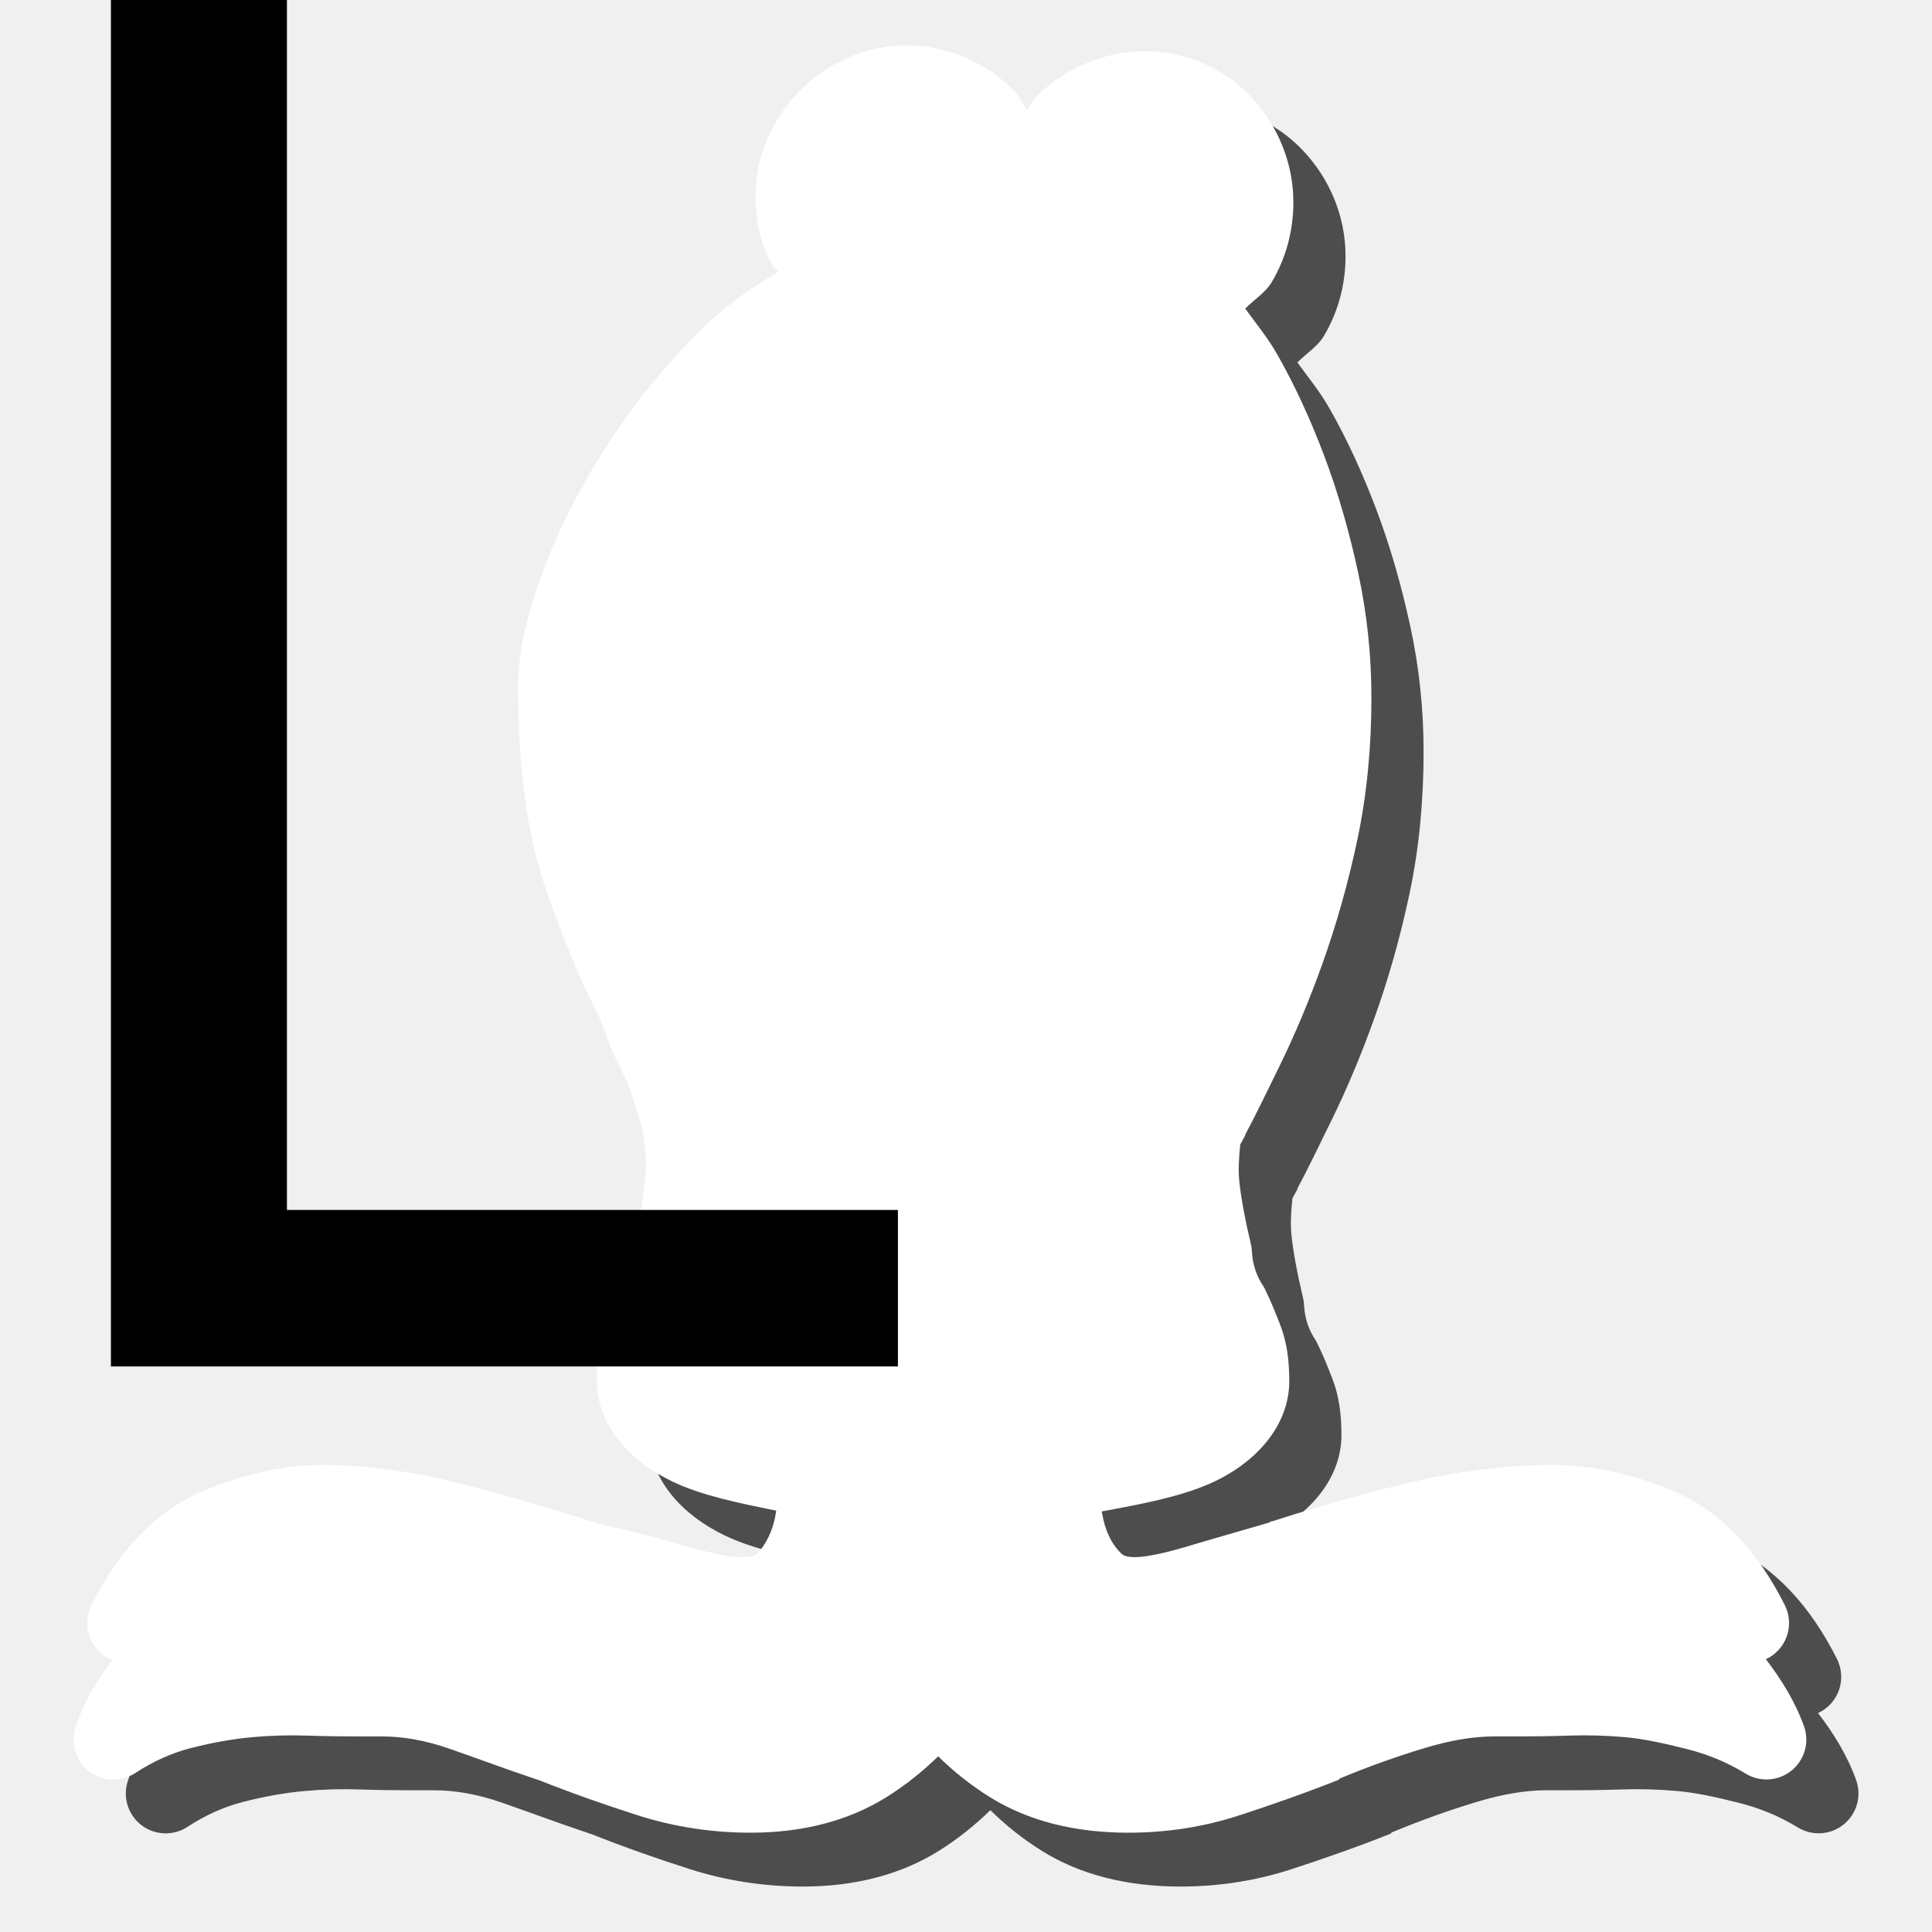
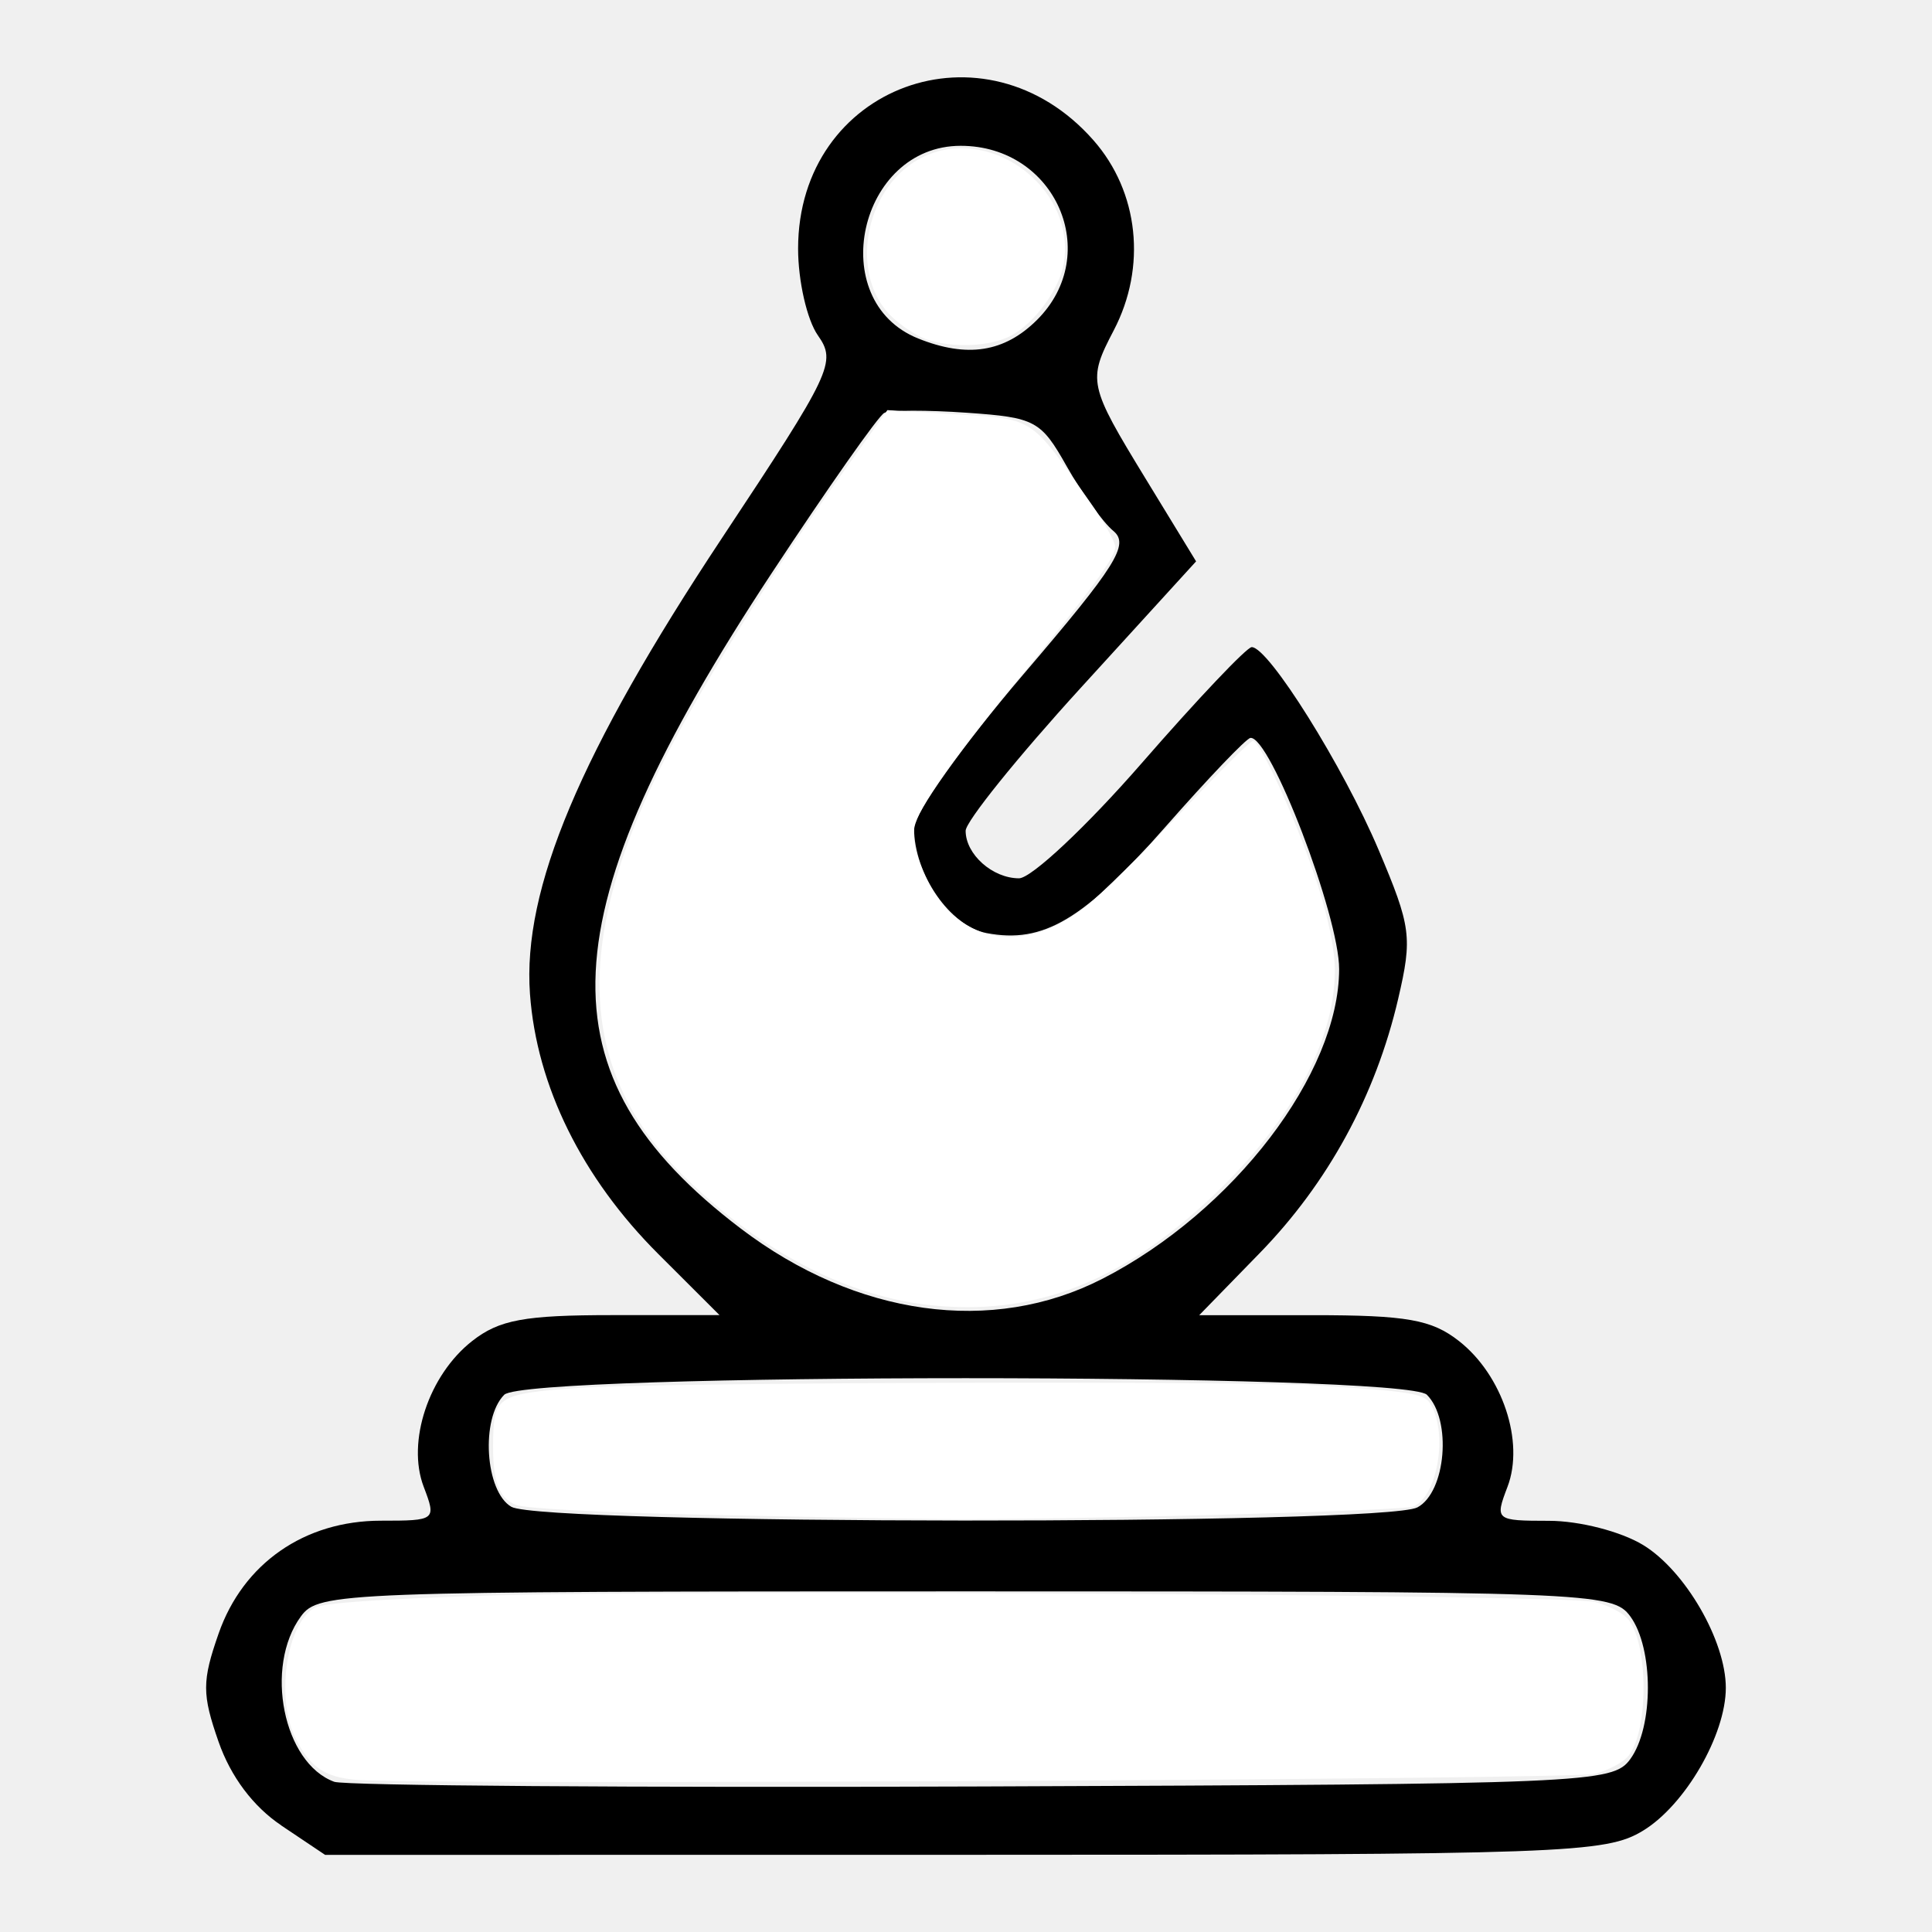
- <svg xmlns="http://www.w3.org/2000/svg" width="64px" height="64px" id="svg4261" version="1.1">
-   <defs id="defs4263" />
+ <svg xmlns="http://www.w3.org/2000/svg" width="64px" height="64px" id="svg3072" version="1.1">
+   <defs id="defs3074" />
  <g id="layer1">
-     <g id="g3685" transform="matrix(0.88,0,0,0.88,-127.1773,6.435045)">
-       <path transform="translate(3.01659,33.14271)" d="m 177.594,-36.719 c -1.497,6.4e-5 -2.929,0.617 -4,1.688 -1.071,1.071 -1.688,2.503 -1.688,4 -4e-5,0.894 0.196,1.779 0.625,2.562 0.058,0.106 0.156,0.18 0.219,0.281 -0.984,0.585 -1.965,1.263 -2.844,2.125 -1.349,1.323 -2.511,2.742 -3.531,4.312 -1.014,1.56 -1.832,3.145 -2.438,4.75 -0.602,1.597 -0.969,3.039 -0.969,4.406 -2e-5,3.061 0.344,5.616 1.062,7.688 0.629,1.815 1.275,3.356 1.969,4.719 0.032,0.063 0.061,0.156 0.094,0.219 0.197,0.564 0.406,1.119 0.688,1.656 0.218,0.416 0.412,0.873 0.531,1.312 a 1.5,1.5 0 0 0 0.031,0.094 c 0.172,0.474 0.289,0.873 0.344,1.219 0.066,0.423 0.094,0.83 0.094,1.156 -2e-5,0.326 -0.055,0.767 -0.125,1.281 -0.061,0.446 -0.162,0.99 -0.344,1.625 a 1.5,1.5 0 0 0 -0.031,0.094 C 167.201,8.826 167.09,9.116 167,9.312 c -0.186,0.405 -0.307,0.766 -0.406,1.062 l 0.031,0 c -0.173,0.381 -0.317,0.756 -0.438,1.188 -0.167,0.6 -0.25,1.26 -0.25,2 -5e-5,1.668 1.246,3.012 2.844,3.781 1.092,0.526 2.511,0.812 3.906,1.094 -0.034,0.211 -0.067,0.433 -0.188,0.75 -0.136,0.357 -0.309,0.638 -0.531,0.875 -0.034,0.036 -0.099,0.125 -0.562,0.125 -0.349,-5e-6 -1.036,-0.102 -1.969,-0.375 -0.997,-0.292 -2.053,-0.569 -3.156,-0.812 -0.049,-0.016 -0.107,-0.015 -0.156,-0.031 -1.644,-0.531 -3.346,-1.037 -5.125,-1.5 -1.903,-0.495 -3.706,-0.75 -5.375,-0.75 -1.501,-6e-6 -3.03,0.343 -4.562,1 -1.778,0.762 -3.161,2.292 -4.156,4.281 a 1.5,1.5 0 0 0 0.781,2.062 c -0.572,0.773 -1.075,1.593 -1.375,2.531 a 1.5,1.5 0 0 0 2.25,1.719 c 0.709,-0.46 1.391,-0.757 2.094,-0.938 0.811,-0.208 1.587,-0.343 2.281,-0.406 0.742,-0.068 1.436,-0.085 2.094,-0.062 0.734,0.025 1.386,0.031 1.938,0.031 l 0.875,0 c 0.787,-10e-6 1.636,0.145 2.562,0.469 1.022,0.357 2.122,0.768 3.281,1.156 0.033,0.011 0.061,0.02 0.094,0.031 1.238,0.491 2.465,0.921 3.688,1.312 1.375,0.441 2.816,0.656 4.25,0.656 1.946,-1.8e-5 3.68,-0.44 5.125,-1.344 0.723,-0.452 1.369,-0.974 1.938,-1.531 0.568,0.558 1.214,1.079 1.938,1.531 1.46,0.912 3.23,1.344 5.219,1.344 1.434,-1.8e-5 2.838,-0.215 4.188,-0.656 1.224,-0.4 2.481,-0.838 3.75,-1.344 a 1.5,1.5 0 0 0 0,-0.031 c 1.142,-0.477 2.222,-0.855 3.219,-1.156 0.95,-0.287 1.826,-0.438 2.625,-0.438 l 0.969,0 c 0.505,-1.2e-5 1.142,-0.006 1.875,-0.031 0.657,-0.023 1.351,-0.005 2.094,0.062 0.693,0.063 1.433,0.226 2.281,0.438 0.738,0.184 1.491,0.473 2.25,0.938 a 1.5,1.5 0 0 0 2.188,-1.781 c -0.337,-0.937 -0.853,-1.771 -1.438,-2.531 A 1.5,1.5 0 0 0 210.656,22 c -0.995,-1.99 -2.378,-3.52 -4.156,-4.281 -1.533,-0.657 -3.062,-1 -4.562,-1 -1.705,-5e-6 -3.506,0.215 -5.375,0.656 -1.788,0.422 -3.527,0.924 -5.219,1.469 -0.019,0.006 -0.044,-0.006 -0.062,0 l 0,0.031 c -1.161,0.34 -2.258,0.65 -3.219,0.938 -0.908,0.272 -1.568,0.375 -1.844,0.375 -0.397,-5e-6 -0.478,-0.072 -0.562,-0.156 -0.231,-0.231 -0.4,-0.499 -0.531,-0.844 -0.111,-0.292 -0.139,-0.496 -0.188,-0.719 1.425,-0.266 2.862,-0.527 4.031,-1.031 1.724,-0.743 3.031,-2.164 3.031,-3.875 -6e-5,-0.761 -0.086,-1.461 -0.344,-2.125 -0.171,-0.44 -0.333,-0.85 -0.531,-1.25 A 1.5,1.5 0 0 0 191.031,10 c -0.255,-0.382 -0.404,-0.78 -0.438,-1.312 a 1.5,1.5 0 0 0 -0.031,-0.25 c -0.235,-0.987 -0.373,-1.765 -0.438,-2.344 -0.052,-0.469 -0.021,-0.951 0.031,-1.438 l 0.188,-0.344 a 1.5,1.5 0 0 0 0,-0.031 c 0.369,-0.687 0.797,-1.57 1.312,-2.625 0.542,-1.108 1.084,-2.384 1.594,-3.812 0.515,-1.443 0.956,-2.975 1.312,-4.656 0.369,-1.739 0.531,-3.533 0.531,-5.344 -5e-5,-1.576 -0.158,-3.139 -0.5,-4.719 -0.333,-1.539 -0.759,-3.025 -1.281,-4.406 -0.517,-1.367 -1.095,-2.627 -1.75,-3.781 -0.396,-0.697 -0.817,-1.187 -1.219,-1.75 0.332,-0.339 0.758,-0.592 1,-1 0.531,-0.898 0.812,-1.924 0.812,-3 -7e-5,-1.485 -0.584,-2.896 -1.594,-3.969 -1.034,-1.098 -2.472,-1.719 -3.969,-1.719 -1.532,6.2e-5 -2.986,0.611 -4.094,1.688 -0.16,0.155 -0.236,0.362 -0.375,0.531 -0.178,-0.244 -0.283,-0.533 -0.5,-0.75 -1.084,-1.084 -2.534,-1.687 -4.031,-1.688 z m 0,4.969 c 0.161,1.3e-5 0.225,0.017 0.406,0.219 0.233,0.26 0.25,0.341 0.25,0.5 -2e-5,0.385 -0.065,0.416 -0.125,0.469 -0.146,0.129 -0.27,0.188 -0.531,0.188 -0.181,1.4e-5 -0.298,-0.041 -0.562,-0.25 -0.091,-0.072 -0.125,-0.04 -0.125,-0.406 -1e-5,-0.134 -0.011,-0.177 0.25,-0.438 0.285,-0.285 0.365,-0.281 0.438,-0.281 z m 9,0.25 c 0.132,1.1e-5 0.119,-0.029 0.312,0.188 0.233,0.26 0.25,0.344 0.25,0.5 -2e-5,0.249 -0.049,0.353 -0.188,0.5 -0.178,0.189 -0.125,0.156 -0.281,0.156 -0.179,-0.048 -0.35,-0.104 -0.531,-0.125 -0.332,-0.117 -0.281,-0.003 -0.281,-0.531 -1e-5,-0.156 0.017,-0.24 0.25,-0.5 0.148,-0.165 0.174,-0.187 0.469,-0.188 z m -5.562,8.75 c 0.954,0.988 1.873,2.042 2.656,3.375 0.212,0.36 0.308,0.732 0.5,1.094 a 1.5,1.5 0 0 0 -0.531,-0.094 l -2.625,0 0,-4.375 z m -7.656,0.406 0,3.969 -2.469,0 a 1.5,1.5 0 0 0 -0.719,0.188 c 0.34,-0.592 0.56,-1.197 0.969,-1.781 0.653,-0.933 1.455,-1.632 2.219,-2.375 z m -3.969,5.531 0,4.656 a 1.5,1.5 0 0 0 1.5,1.5 l 2.469,0 0,6.906 a 1.5,1.5 0 0 0 1.5,1.5 l 4.656,0 a 1.5,1.5 0 0 0 1.5,-1.5 l 0,-6.906 2.625,0 a 1.5,1.5 0 0 0 1.5,-1.5 l 0,-3.969 c 0.22,0.531 0.545,1.059 0.719,1.594 0.536,1.654 0.781,2.957 0.781,3.781 -5e-5,3.45 -0.146,6.267 -0.406,8.438 -0.123,1.026 -0.219,1.791 -0.312,2.406 -0.867,-0.203 -1.665,-0.467 -2.688,-0.562 -1.611,-0.151 -3.072,-0.219 -4.406,-0.219 -2.072,1.259e-5 -3.797,0.133 -5.219,0.344 -0.81,0.12 -1.38,0.309 -2.031,0.469 -0.061,-0.156 -0.136,-0.352 -0.188,-0.5 -0.228,-0.655 -0.532,-1.274 -0.906,-1.875 -0.014,-0.025 -0.018,-0.068 -0.031,-0.094 -0.62,-1.164 -1.186,-2.526 -1.719,-4.125 -0.489,-1.467 -0.781,-3.525 -0.781,-6.125 -2e-5,-0.581 0.243,-1.701 0.844,-3.156 0.15,-0.364 0.421,-0.703 0.594,-1.062 z m 9.438,29.375 c 2.981,2e-6 5.152,0.336 6.406,0.844 -1.305,0.436 -3.467,0.75 -6.406,0.75 -2.887,-3e-6 -4.967,-0.314 -6.25,-0.75 1.235,-0.508 3.32,-0.844 6.25,-0.844 z m -1.281,6.406 c 0.009,1.3e-5 0.022,0 0.031,0 l 1.25,0 1.281,0 c 0.103,0.701 0.292,1.36 0.531,2 A 1.5,1.5 0 0 0 179.75,20.688 l -2,0 a 1.5,1.5 0 0 0 -0.625,0.156 c 0.085,-0.234 0.216,-0.442 0.281,-0.688 0.099,-0.37 0.096,-0.793 0.156,-1.188 z m 3.812,3.656 c 1.013,1.604 2.815,2.562 4.844,2.562 0.885,-1.4e-5 1.855,-0.177 2.969,-0.469 1.06,-0.278 2.24,-0.603 3.531,-1 -0.218,0.089 -0.439,0.16 -0.656,0.25 -0.021,0.009 -0.041,0.022 -0.062,0.031 -1.092,0.379 -2.162,0.699 -3.25,1.062 -0.973,0.325 -1.91,0.5 -2.812,0.5 -0.832,-1.2e-5 -1.521,-0.111 -2.094,-0.344 -0.635,-0.258 -1.098,-0.584 -1.469,-0.938 -0.401,-0.382 -0.694,-0.777 -0.875,-1.156 -0.104,-0.217 -0.085,-0.335 -0.125,-0.5 z m -5.312,0.219 c -0.037,0.105 -0.005,0.16 -0.062,0.281 -0.182,0.379 -0.474,0.774 -0.875,1.156 -0.381,0.362 -0.846,0.681 -1.438,0.938 -0.511,0.221 -1.138,0.344 -1.969,0.344 -0.844,-1.1e-5 -1.773,-0.168 -2.812,-0.5 -1.137,-0.363 -2.262,-0.688 -3.344,-1.062 -0.021,-0.009 -0.041,-0.022 -0.062,-0.031 -0.217,-0.09 -0.439,-0.161 -0.656,-0.25 1.293,0.398 2.473,0.721 3.562,1 1.134,0.291 2.115,0.469 3,0.469 1.059,-1.4e-5 2.047,-0.237 2.906,-0.719 0.713,-0.4 1.27,-0.991 1.75,-1.625 z" id="path3665-5" style="font-size:73.72px;font-style:normal;font-variant:normal;font-weight:normal;font-stretch:normal;line-height:125%;letter-spacing:0px;word-spacing:0px;fill:#4d4d4d;fill-opacity:1;stroke:none;font-family:DiagramTTOldstyle;-inkscape-font-specification:DiagramTTOldstyle" />
-       <path transform="translate(1.052626,31.11571)" d="m 177.594,-36.719 c -1.497,6.4e-5 -2.929,0.617 -4,1.688 -1.071,1.071 -1.688,2.503 -1.688,4 -4e-5,0.894 0.196,1.779 0.625,2.562 0.058,0.106 0.156,0.18 0.219,0.281 -0.984,0.585 -1.965,1.263 -2.844,2.125 -1.349,1.323 -2.511,2.742 -3.531,4.312 -1.014,1.56 -1.832,3.145 -2.438,4.75 -0.602,1.597 -0.969,3.039 -0.969,4.406 -2e-5,3.061 0.344,5.616 1.062,7.688 0.629,1.815 1.275,3.356 1.969,4.719 0.032,0.063 0.061,0.156 0.094,0.219 0.197,0.564 0.406,1.119 0.688,1.656 0.218,0.416 0.412,0.873 0.531,1.312 a 1.5,1.5 0 0 0 0.031,0.094 c 0.172,0.474 0.289,0.873 0.344,1.219 0.066,0.423 0.094,0.83 0.094,1.156 -2e-5,0.326 -0.055,0.767 -0.125,1.281 -0.061,0.446 -0.162,0.99 -0.344,1.625 a 1.5,1.5 0 0 0 -0.031,0.094 C 167.201,8.826 167.09,9.116 167,9.312 c -0.186,0.405 -0.307,0.766 -0.406,1.062 l 0.031,0 c -0.173,0.381 -0.317,0.756 -0.438,1.188 -0.167,0.6 -0.25,1.26 -0.25,2 -5e-5,1.668 1.246,3.012 2.844,3.781 1.092,0.526 2.511,0.812 3.906,1.094 -0.034,0.211 -0.067,0.433 -0.188,0.75 -0.136,0.357 -0.309,0.638 -0.531,0.875 -0.034,0.036 -0.099,0.125 -0.562,0.125 -0.349,-5e-6 -1.036,-0.102 -1.969,-0.375 -0.997,-0.292 -2.053,-0.569 -3.156,-0.812 -0.049,-0.016 -0.107,-0.015 -0.156,-0.031 -1.644,-0.531 -3.346,-1.037 -5.125,-1.5 -1.903,-0.495 -3.706,-0.75 -5.375,-0.75 -1.501,-6e-6 -3.03,0.343 -4.562,1 -1.778,0.762 -3.161,2.292 -4.156,4.281 a 1.5,1.5 0 0 0 0.781,2.062 c -0.572,0.773 -1.075,1.593 -1.375,2.531 a 1.5,1.5 0 0 0 2.25,1.719 c 0.709,-0.46 1.391,-0.757 2.094,-0.938 0.811,-0.208 1.587,-0.343 2.281,-0.406 0.742,-0.068 1.436,-0.085 2.094,-0.062 0.734,0.025 1.386,0.031 1.938,0.031 l 0.875,0 c 0.787,-10e-6 1.636,0.145 2.562,0.469 1.022,0.357 2.122,0.768 3.281,1.156 0.033,0.011 0.061,0.02 0.094,0.031 1.238,0.491 2.465,0.921 3.688,1.312 1.375,0.441 2.816,0.656 4.25,0.656 1.946,-1.8e-5 3.68,-0.44 5.125,-1.344 0.723,-0.452 1.369,-0.974 1.938,-1.531 0.568,0.558 1.214,1.079 1.938,1.531 1.46,0.912 3.23,1.344 5.219,1.344 1.434,-1.8e-5 2.838,-0.215 4.188,-0.656 1.224,-0.4 2.481,-0.838 3.75,-1.344 a 1.5,1.5 0 0 0 0,-0.031 c 1.142,-0.477 2.222,-0.855 3.219,-1.156 0.95,-0.287 1.826,-0.438 2.625,-0.438 l 0.969,0 c 0.505,-1.2e-5 1.142,-0.006 1.875,-0.031 0.657,-0.023 1.351,-0.005 2.094,0.062 0.693,0.063 1.433,0.226 2.281,0.438 0.738,0.184 1.491,0.473 2.25,0.938 a 1.5,1.5 0 0 0 2.188,-1.781 c -0.337,-0.937 -0.853,-1.771 -1.438,-2.531 A 1.5,1.5 0 0 0 210.656,22 c -0.995,-1.99 -2.378,-3.52 -4.156,-4.281 -1.533,-0.657 -3.062,-1 -4.562,-1 -1.705,-5e-6 -3.506,0.215 -5.375,0.656 -1.788,0.422 -3.527,0.924 -5.219,1.469 -0.019,0.006 -0.044,-0.006 -0.062,0 l 0,0.031 c -1.161,0.34 -2.258,0.65 -3.219,0.938 -0.908,0.272 -1.568,0.375 -1.844,0.375 -0.397,-5e-6 -0.478,-0.072 -0.562,-0.156 -0.231,-0.231 -0.4,-0.499 -0.531,-0.844 -0.111,-0.292 -0.139,-0.496 -0.188,-0.719 1.425,-0.266 2.862,-0.527 4.031,-1.031 1.724,-0.743 3.031,-2.164 3.031,-3.875 -6e-5,-0.761 -0.086,-1.461 -0.344,-2.125 -0.171,-0.44 -0.333,-0.85 -0.531,-1.25 A 1.5,1.5 0 0 0 191.031,10 c -0.255,-0.382 -0.404,-0.78 -0.438,-1.312 a 1.5,1.5 0 0 0 -0.031,-0.25 c -0.235,-0.987 -0.373,-1.765 -0.438,-2.344 -0.052,-0.469 -0.021,-0.951 0.031,-1.438 l 0.188,-0.344 a 1.5,1.5 0 0 0 0,-0.031 c 0.369,-0.687 0.797,-1.57 1.312,-2.625 0.542,-1.108 1.084,-2.384 1.594,-3.812 0.515,-1.443 0.956,-2.975 1.312,-4.656 0.369,-1.739 0.531,-3.533 0.531,-5.344 -5e-5,-1.576 -0.158,-3.139 -0.5,-4.719 -0.333,-1.539 -0.759,-3.025 -1.281,-4.406 -0.517,-1.367 -1.095,-2.627 -1.75,-3.781 -0.396,-0.697 -0.817,-1.187 -1.219,-1.75 0.332,-0.339 0.758,-0.592 1,-1 0.531,-0.898 0.812,-1.924 0.812,-3 -7e-5,-1.485 -0.584,-2.896 -1.594,-3.969 -1.034,-1.098 -2.472,-1.719 -3.969,-1.719 -1.532,6.2e-5 -2.986,0.611 -4.094,1.688 -0.16,0.155 -0.236,0.362 -0.375,0.531 -0.178,-0.244 -0.283,-0.533 -0.5,-0.75 -1.084,-1.084 -2.534,-1.687 -4.031,-1.688 z m 0,4.969 c 0.161,1.3e-5 0.225,0.017 0.406,0.219 0.233,0.26 0.25,0.341 0.25,0.5 -2e-5,0.385 -0.065,0.416 -0.125,0.469 -0.146,0.129 -0.27,0.188 -0.531,0.188 -0.181,1.4e-5 -0.298,-0.041 -0.562,-0.25 -0.091,-0.072 -0.125,-0.04 -0.125,-0.406 -1e-5,-0.134 -0.011,-0.177 0.25,-0.438 0.285,-0.285 0.365,-0.281 0.438,-0.281 z m 9,0.25 c 0.132,1.1e-5 0.119,-0.029 0.312,0.188 0.233,0.26 0.25,0.344 0.25,0.5 -2e-5,0.249 -0.049,0.353 -0.188,0.5 -0.178,0.189 -0.125,0.156 -0.281,0.156 -0.179,-0.048 -0.35,-0.104 -0.531,-0.125 -0.332,-0.117 -0.281,-0.003 -0.281,-0.531 -1e-5,-0.156 0.017,-0.24 0.25,-0.5 0.148,-0.165 0.174,-0.187 0.469,-0.188 z m -5.562,8.75 c 0.954,0.988 1.873,2.042 2.656,3.375 0.212,0.36 0.308,0.732 0.5,1.094 a 1.5,1.5 0 0 0 -0.531,-0.094 l -2.625,0 0,-4.375 z m -7.656,0.406 0,3.969 -2.469,0 a 1.5,1.5 0 0 0 -0.719,0.188 c 0.34,-0.592 0.56,-1.197 0.969,-1.781 0.653,-0.933 1.455,-1.632 2.219,-2.375 z m -3.969,5.531 0,4.656 a 1.5,1.5 0 0 0 1.5,1.5 l 2.469,0 0,6.906 a 1.5,1.5 0 0 0 1.5,1.5 l 4.656,0 a 1.5,1.5 0 0 0 1.5,-1.5 l 0,-6.906 2.625,0 a 1.5,1.5 0 0 0 1.5,-1.5 l 0,-3.969 c 0.22,0.531 0.545,1.059 0.719,1.594 0.536,1.654 0.781,2.957 0.781,3.781 -5e-5,3.45 -0.146,6.267 -0.406,8.438 -0.123,1.026 -0.219,1.791 -0.312,2.406 -0.867,-0.203 -1.665,-0.467 -2.688,-0.562 -1.611,-0.151 -3.072,-0.219 -4.406,-0.219 -2.072,1.259e-5 -3.797,0.133 -5.219,0.344 -0.81,0.12 -1.38,0.309 -2.031,0.469 -0.061,-0.156 -0.136,-0.352 -0.188,-0.5 -0.228,-0.655 -0.532,-1.274 -0.906,-1.875 -0.014,-0.025 -0.018,-0.068 -0.031,-0.094 -0.62,-1.164 -1.186,-2.526 -1.719,-4.125 -0.489,-1.467 -0.781,-3.525 -0.781,-6.125 -2e-5,-0.581 0.243,-1.701 0.844,-3.156 0.15,-0.364 0.421,-0.703 0.594,-1.062 z m 9.438,29.375 c 2.981,2e-6 5.152,0.336 6.406,0.844 -1.305,0.436 -3.467,0.75 -6.406,0.75 -2.887,-3e-6 -4.967,-0.314 -6.25,-0.75 1.235,-0.508 3.32,-0.844 6.25,-0.844 z m -1.281,6.406 c 0.009,1.3e-5 0.022,0 0.031,0 l 1.25,0 1.281,0 c 0.103,0.701 0.292,1.36 0.531,2 A 1.5,1.5 0 0 0 179.75,20.688 l -2,0 a 1.5,1.5 0 0 0 -0.625,0.156 c 0.085,-0.234 0.216,-0.442 0.281,-0.688 0.099,-0.37 0.096,-0.793 0.156,-1.188 z m 3.812,3.656 c 1.013,1.604 2.815,2.562 4.844,2.562 0.885,-1.4e-5 1.855,-0.177 2.969,-0.469 1.06,-0.278 2.24,-0.603 3.531,-1 -0.218,0.089 -0.439,0.16 -0.656,0.25 -0.021,0.009 -0.041,0.022 -0.062,0.031 -1.092,0.379 -2.162,0.699 -3.25,1.062 -0.973,0.325 -1.91,0.5 -2.812,0.5 -0.832,-1.2e-5 -1.521,-0.111 -2.094,-0.344 -0.635,-0.258 -1.098,-0.584 -1.469,-0.938 -0.401,-0.382 -0.694,-0.777 -0.875,-1.156 -0.104,-0.217 -0.085,-0.335 -0.125,-0.5 z m -5.312,0.219 c -0.037,0.105 -0.005,0.16 -0.062,0.281 -0.182,0.379 -0.474,0.774 -0.875,1.156 -0.381,0.362 -0.846,0.681 -1.438,0.938 -0.511,0.221 -1.138,0.344 -1.969,0.344 -0.844,-1.1e-5 -1.773,-0.168 -2.812,-0.5 -1.137,-0.363 -2.262,-0.688 -3.344,-1.062 -0.021,-0.009 -0.041,-0.022 -0.062,-0.031 -0.217,-0.09 -0.439,-0.161 -0.656,-0.25 1.293,0.398 2.473,0.721 3.562,1 1.134,0.291 2.115,0.469 3,0.469 1.059,-1.4e-5 2.047,-0.237 2.906,-0.719 0.713,-0.4 1.27,-0.991 1.75,-1.625 z" id="path3665" style="font-size:73.72px;font-style:normal;font-variant:normal;font-weight:normal;font-stretch:normal;line-height:125%;letter-spacing:0px;word-spacing:0px;fill:#ffffff;fill-opacity:1;stroke:none;font-family:DiagramTTOldstyle;-inkscape-font-specification:DiagramTTOldstyle" />
-       <path transform="translate(0,-8)" id="path67343" d="m 177.011,56.1 c -0.394,0.644 -0.144,1.483 -0.37,2.198 -0.306,1.771 -1.543,3.646 -3.461,3.866 -2.05,0.172 -4.025,-0.591 -5.964,-1.115 -3.803,-1.153 -7.687,-2.548 -11.728,-2.203 -0.473,0.007 -1.338,0.052 -1.224,0.735 0.224,0.724 1.201,0.512 1.702,0.927 0.433,0.221 0.632,0.439 0.023,0.561 -0.916,0.432 -1.951,0.773 -2.67,1.509 -0.318,0.49 0.29,1.004 0.773,0.799 2.067,-0.486 4.243,-0.503 6.356,-0.28 2.33,0.412 4.496,1.547 6.767,2.249 2.134,0.749 4.365,1.577 6.668,1.223 2.542,-0.302 4.945,-2.251 5.436,-4.816 0.407,0.096 1.147,-0.219 1.128,0.388 0.731,2.742 3.606,4.497 6.356,4.496 2.665,0.096 5.11,-1.112 7.578,-1.937 2.173,-0.812 4.357,-1.831 6.732,-1.728 1.618,-0.005 3.241,0.082 4.825,0.42 0.535,0.057 0.784,-0.728 0.286,-1.003 -0.851,-0.755 -1.956,-1.108 -2.983,-1.548 0.513,-0.481 1.162,-0.712 1.843,-0.813 0.628,-0.154 0.462,-1.098 -0.152,-1.114 -1.678,-0.147 -3.388,-0.102 -5.057,0.126 -3.961,0.746 -7.714,2.353 -11.656,3.105 -1.393,0.268 -3.086,-0.07 -3.916,-1.33 -0.943,-1.29 -1.18,-2.92 -1.336,-4.453 -0.297,-0.659 -1.195,-0.262 -1.766,-0.37 -1.348,0.04 -2.723,-0.081 -4.054,0.061 l -0.088,0.03 -0.047,0.016 z" style="fill:#ffffff;fill-opacity:1;fill-rule:nonzero;stroke:none" />
-       <path transform="translate(0,-8)" id="path67345" d="m 178.542,49.7 c -2.832,-0.059 -5.771,0.56 -8.097,2.233 -0.468,0.302 -0.543,0.995 -0.041,1.309 1.18,0.787 2.591,1.184 3.96,1.518 2.807,0.601 5.696,0.42 8.545,0.337 2.314,-0.09 4.637,-0.65 6.654,-1.796 0.547,-0.302 0.507,-1.095 -0.018,-1.4 -2.162,-1.514 -4.852,-2.173 -7.476,-2.184 -1.176,-0.031 -2.352,-0.02 -3.528,-0.017 z" style="fill:#ffffff;fill-opacity:1;fill-rule:nonzero;stroke:none" />
-       <path transform="translate(0,-8)" id="path67347" d="m 172.011,46.633 c -0.684,0.224 -0.555,1.144 -0.763,1.71 -0.16,0.453 -0.249,1.181 0.384,1.214 0.594,-0.089 0.993,-0.78 1.536,-1.073 0.423,-0.217 1.111,-0.694 0.586,-1.174 -0.535,-0.267 -1.117,-0.675 -1.743,-0.677 z" style="fill:#ffffff;fill-opacity:1;fill-rule:nonzero;stroke:none" />
-       <path transform="translate(0,-8)" id="path67349" d="m 178.379,44.536 c -1.783,0.257 -3.591,0.647 -5.266,1.309 -0.6,0.205 -0.482,1.039 0.073,1.21 0.46,0.221 0.986,0.332 1.484,0.332 0.111,0.312 -0.504,0.315 -0.674,0.525 -0.451,0.345 -1.141,0.546 -1.357,1.104 -0.185,0.55 0.517,0.819 0.916,0.555 1.722,-0.365 3.497,-0.512 5.251,-0.647 0.574,-0.222 0.334,-0.944 -0.105,-1.169 -0.402,-0.398 -1.027,-0.514 -1.464,-0.735 -0.065,-0.354 0.487,-0.276 0.688,-0.49 0.53,-0.343 1.184,-0.833 1.184,-1.522 -0.061,-0.339 -0.414,-0.511 -0.732,-0.472 z" style="fill:#ffffff;fill-opacity:1;fill-rule:nonzero;stroke:none" />
-       <path transform="translate(0,-8)" id="path67351" d="m 179.729,44.569 c -0.528,0.491 -0.797,1.225 -1.387,1.679 -0.455,0.263 -0.757,0.987 -0.131,1.243 0.677,0.34 1.016,1.091 1.659,1.46 0.727,-0.089 0.994,-0.967 1.604,-1.312 0.472,-0.096 0.849,-0.715 0.399,-1.082 -0.643,-0.524 -1.079,-1.231 -1.56,-1.892 -0.145,-0.141 -0.403,-0.167 -0.583,-0.096 z" style="fill:#ffffff;fill-opacity:1;fill-rule:nonzero;stroke:none" />
-       <path transform="translate(0,-8)" id="path67353" d="m 181.353,44.528 c -0.638,0.051 -0.648,0.892 -0.207,1.213 0.418,0.504 0.955,0.933 1.612,1.058 0.071,0.486 -0.611,0.371 -0.907,0.612 -0.483,0.227 -1.32,0.66 -0.924,1.309 0.536,0.418 1.3,0.222 1.933,0.365 1.313,0.113 2.625,0.363 3.916,0.617 0.678,-0.044 0.633,-0.903 0.099,-1.172 -0.473,-0.391 -1.009,-0.691 -1.537,-1 0.033,-0.316 0.522,-0.08 0.746,-0.219 0.575,-0.117 1.468,-0.473 1.312,-1.19 -0.558,-0.527 -1.427,-0.537 -2.135,-0.778 -1.299,-0.275 -2.59,-0.678 -3.909,-0.816 z" style="fill:#ffffff;fill-opacity:1;fill-rule:nonzero;stroke:none" />
-       <path transform="translate(0,-8)" id="path67355" d="m 187.75,46.577 c -0.493,0.222 -0.974,0.493 -1.47,0.697 -0.583,0.42 0.085,0.994 0.525,1.183 0.527,0.251 0.8,0.825 1.31,1.071 0.669,0.148 0.824,-0.708 0.51,-1.137 -0.259,-0.567 -0.004,-1.358 -0.551,-1.77 -0.108,-0.009 -0.216,-0.045 -0.324,-0.044 z" style="fill:#ffffff;fill-opacity:1;fill-rule:nonzero;stroke:none" />
-       <path transform="translate(0,-8)" id="path67357" d="m 179.664,41.105 c -2.283,0.15 -4.573,0.435 -6.773,1.079 -0.58,0.143 -1.199,0.587 -1.067,1.262 0.063,0.569 -0.111,1.542 0.674,1.642 2.463,-0.672 4.99,-1.22 7.563,-1.176 2.529,-0.015 5.011,0.503 7.438,1.147 0.608,0.141 0.804,-0.524 0.743,-0.997 -0.031,-0.583 0.223,-1.49 -0.568,-1.648 -2.302,-0.89 -4.802,-1.055 -7.237,-1.291 -0.257,-0.014 -0.515,-0.024 -0.773,-0.017 z" style="fill:#ffffff;fill-opacity:1;fill-rule:nonzero;stroke:none" />
-       <path transform="translate(0,-8)" id="path67359" d="m 178.428,12.336 c -2.636,0.106 -4.774,1.987 -6.446,3.846 -2.139,2.491 -3.809,5.425 -4.697,8.595 -0.429,1.98 -0.165,4.034 0.071,6.022 0.43,2.971 1.839,5.663 3.142,8.331 0.387,0.691 0.432,1.61 1.038,2.158 0.565,0.251 1.248,-0.23 1.86,-0.266 3.491,-0.774 7.116,-0.673 10.663,-0.387 1.315,0.084 2.598,0.401 3.881,0.694 0.699,0.113 0.951,-0.663 0.975,-1.215 0.466,-3.022 0.799,-6.07 0.764,-9.133 -0.023,-1.439 0.088,-2.896 -0.047,-4.324 -1.09,-4.689 -3.242,-9.282 -6.826,-12.574 -1.194,-1.071 -2.737,-1.843 -4.377,-1.748 z m -0.152,4.067 c 0.596,0 1.192,0 1.787,0 0.038,1.962 -0.007,3.937 0.077,5.89 0.225,0.688 1.131,0.317 1.675,0.423 0.815,0.011 1.631,0.019 2.446,0.028 0,1.224 0,2.447 0,3.671 -1.289,0.041 -2.605,-0.082 -3.876,0.061 -0.579,0.303 -0.225,1.117 -0.322,1.651 0,2.229 0,4.457 0,6.686 -1.192,0 -2.383,0 -3.575,0 -0.02,-2.661 0.041,-5.335 -0.03,-7.987 -0.224,-0.697 -1.134,-0.311 -1.681,-0.41 -0.767,0 -1.534,0 -2.3,0 0,-1.223 0,-2.445 0,-3.668 1.226,-0.041 2.48,0.082 3.69,-0.061 0.579,-0.303 0.225,-1.117 0.322,-1.651 0,-1.544 0,-3.089 0,-4.633 0.596,0 1.192,0 1.787,0 z" style="fill:#ffffff;fill-opacity:1;fill-rule:nonzero;stroke:none" />
-       <path transform="translate(0,-8)" id="path67361" d="m 177.265,16.913 c -0.393,0.597 -0.093,1.39 -0.187,2.07 0,1.42 0,2.84 0,4.26 -1.258,0.04 -2.542,-0.08 -3.783,0.061 -0.579,0.303 -0.225,1.117 -0.322,1.651 -0.148,0.571 0.258,1.134 0.872,0.965 1.078,0 2.156,0 3.233,0 0.02,2.661 -0.041,5.335 0.03,7.987 0.224,0.697 1.134,0.311 1.681,0.41 0.659,0.148 0.9,-0.529 0.778,-1.058 0,-2.446 0,-4.892 0,-7.339 1.258,-0.04 2.542,0.08 3.783,-0.061 0.579,-0.303 0.225,-1.117 0.322,-1.651 0.148,-0.571 -0.258,-1.134 -0.872,-0.965 -1.078,0 -2.156,0 -3.233,0 -0.021,-2.007 0.041,-4.029 -0.03,-6.027 -0.224,-0.697 -1.134,-0.311 -1.681,-0.41 -0.211,-0.025 -0.399,0.028 -0.592,0.108 z" style="fill:#ffffff;fill-opacity:1;fill-rule:nonzero;stroke:none" />
-       <path transform="translate(0,-8)" id="path67363" d="m 186.271,11.721 c -0.959,0.194 -1.535,1.13 -2.106,1.831 -0.251,0.638 0.571,1.002 0.885,1.467 2.823,3.226 4.602,7.286 5.47,11.459 0.333,2.63 0.1,5.294 0.009,7.933 0.045,0.605 -0.282,1.312 0.045,1.841 0.491,0.462 0.932,-0.226 1.048,-0.671 0.839,-2.253 1.327,-4.648 1.463,-7.053 0.115,-2.433 -0.031,-4.897 -0.765,-7.233 -0.946,-3.188 -2.271,-6.36 -4.456,-8.905 -0.35,-0.476 -0.944,-0.574 -1.478,-0.674 l -0.038,0 -0.076,0.006 z" style="fill:#ffffff;fill-opacity:1;fill-rule:nonzero;stroke:none" />
-       <path transform="translate(0,-8)" id="path67365" d="m 187.51,5.528 c -1.417,0.103 -2.625,1.493 -2.51,2.919 -0.074,1.189 0.959,2.24 2.12,2.327 1.234,0.412 2.606,-0.387 2.983,-1.601 0.618,-1.693 -0.771,-3.696 -2.592,-3.645 z" style="fill:#ffffff;fill-opacity:1;fill-rule:nonzero;stroke:none" />
-       <path transform="translate(0,-8)" id="path67367" d="m 178.542,5.335 c -1.703,0.149 -3.127,2.158 -2.362,3.785 0.653,1.368 2.51,2.029 3.846,1.239 1.4,-0.683 1.679,-2.631 0.799,-3.834 -0.494,-0.753 -1.371,-1.257 -2.283,-1.19 z" style="fill:#ffffff;fill-opacity:1;fill-rule:nonzero;stroke:none" />
-       <text id="text3107" y="44.127" x="141.539" style="font-size:73.72px;font-style:normal;font-variant:normal;font-weight:normal;font-stretch:normal;line-height:125%;letter-spacing:0px;word-spacing:0px;fill:#000000;fill-opacity:1;stroke:none;font-family:DiagramTTOldstyle;-inkscape-font-specification:DiagramTTOldstyle" xml:space="preserve">
-         <tspan y="44.127" x="141.539" id="tspan3109">L</tspan>
-       </text>
-     </g>
+     <path style="fill:#000000" d="m 9.32,60.47 c -0.933,-0.625 -1.674,-1.613 -2.078,-2.767 -0.552,-1.579 -0.552,-2.011 0,-3.59 0.811,-2.323 2.847,-3.738 5.375,-3.738 1.821,0 1.841,-0.016 1.418,-1.125 -0.568,-1.489 0.167,-3.698 1.606,-4.827 0.897,-0.704 1.731,-0.858 4.644,-0.858 l 3.55,0 -2.025,-2.022 c -2.531,-2.526 -4.033,-5.569 -4.254,-8.619 -0.252,-3.469 1.659,-8.007 6.354,-15.091 3.652,-5.51 3.806,-5.837 3.183,-6.724 -0.36,-0.513 -0.655,-1.805 -0.655,-2.872 0,-5.392 6.195,-7.667 9.782,-3.593 1.506,1.71 1.772,4.201 0.673,6.302 -0.869,1.662 -0.838,1.809 1.061,4.918 l 1.668,2.732 -3.817,4.186 c -2.1,2.302 -3.817,4.435 -3.817,4.739 0,0.78 0.891,1.574 1.768,1.574 0.409,0 2.243,-1.722 4.076,-3.827 1.833,-2.105 3.468,-3.829 3.632,-3.831 0.556,-0.008 3.034,3.951 4.203,6.714 1.08,2.554 1.125,2.894 0.649,4.938 -0.748,3.208 -2.321,6.096 -4.59,8.425 l -2,2.053 3.756,0 c 3.12,0 3.942,0.145 4.85,0.858 1.439,1.128 2.174,3.338 1.606,4.827 -0.422,1.107 -0.399,1.125 1.374,1.127 1.011,8.51e-4 2.381,0.353 3.118,0.801 1.393,0.847 2.74,3.173 2.74,4.731 0,1.558 -1.347,3.884 -2.74,4.731 -1.24,0.754 -2.525,0.8 -22.487,0.801 l -21.173,0.002 -1.45,-0.972 z M 54.004,58.274 c 0.779,-1.063 0.779,-3.669 -2.17e-4,-4.732 -0.586,-0.799 -1.315,-0.826 -22.017,-0.826 -20.702,0 -21.431,0.027 -22.017,0.826 -1.227,1.674 -0.586,4.864 1.102,5.482 0.352,0.129 10.02,0.199 21.484,0.155 20.092,-0.076 20.865,-0.109 21.449,-0.905 z m -7.05,-8.34 c 0.946,-0.505 1.148,-2.899 0.313,-3.731 -0.734,-0.732 -29.829,-0.732 -30.563,0 -0.788,0.786 -0.635,3.207 0.235,3.712 1.025,0.595 28.902,0.613 30.014,0.019 z M 36.521,42.361 c 4.341,-2.231 7.833,-6.798 7.84,-10.255 0.004,-1.766 -2.293,-7.749 -2.94,-7.661 -0.141,0.019 -1.409,1.347 -2.818,2.95 -2.705,3.079 -4.042,3.872 -5.924,3.514 -1.212,-0.231 -2.4,-1.954 -2.4,-3.48 0,-0.47 1.628,-2.759 3.618,-5.086 3.085,-3.608 3.524,-4.308 2.984,-4.755 -0.348,-0.288 -1.042,-1.249 -1.542,-2.136 -0.857,-1.521 -1.042,-1.621 -3.304,-1.779 -1.318,-0.092 -2.552,-0.09 -2.743,0.005 -0.191,0.095 -1.87,2.486 -3.732,5.313 -7.473,11.345 -7.722,16.612 -1.027,21.702 3.832,2.914 8.341,3.541 11.988,1.667 z M 34.354,10.596 c 2.187,-2.181 0.613,-5.766 -2.53,-5.766 -3.383,0 -4.517,5.133 -1.41,6.382 1.626,0.653 2.86,0.46 3.94,-0.616 z" id="path3307" />
+     <path style="fill:#ffffff;fill-opacity:1;fill-rule:evenodd" d="M 11.855,58.964 C 10.737,58.877 10.246,58.535 9.756,57.503 9.129,56.181 9.515,53.746 10.43,53.256 c 0.287,-0.154 2.079,-0.282 5.515,-0.394 6.351,-0.208 35.906,-0.043 36.891,0.206 0.39,0.098 0.862,0.332 1.049,0.519 0.745,0.745 0.746,3.899 0.002,4.643 -0.188,0.188 -0.661,0.427 -1.051,0.531 -0.697,0.186 -38.763,0.375 -40.982,0.203 z" id="path3309" />
+     <path style="fill:#ffffff;fill-opacity:1;fill-rule:evenodd" d="m 23.218,50.175 c -3.4,-0.075 -5.833,-0.204 -6.131,-0.325 -0.583,-0.237 -0.781,-0.814 -0.751,-2.186 0.031,-1.407 0.179,-1.496 2.819,-1.688 2.519,-0.183 22.02,-0.241 24.588,-0.073 3.3,0.216 3.498,0.256 3.724,0.752 0.479,1.051 0.1,2.945 -0.65,3.252 -0.355,0.145 -11.793,0.449 -15.598,0.414 -1.3,-0.012 -4.9,-0.078 -8,-0.146 z" id="path3311" />
+     <path style="fill:#ffffff;fill-opacity:1;fill-rule:evenodd" d="M 30.902,43.244 C 28.096,42.961 25.264,41.501 22.713,39.022 19.109,35.519 18.928,31.161 22.128,24.931 c 1.217,-2.37 3.667,-6.298 5.726,-9.184 l 1.542,-2.161 1.911,0.118 c 3.045,0.187 2.738,-0.003 4.865,3.02 0.425,0.604 0.773,1.233 0.773,1.397 0,0.343 -0.84,1.488 -3.19,4.347 -2.226,2.708 -3.333,4.286 -3.463,4.935 -0.071,0.356 0.029,0.859 0.296,1.478 1.02,2.371 3.252,2.843 5.392,1.141 0.481,-0.383 1.885,-1.772 3.12,-3.087 1.235,-1.315 2.316,-2.391 2.404,-2.391 0.254,0 1.533,2.841 2.149,4.775 0.363,1.141 0.565,2.151 0.565,2.828 0,2.516 -1.678,5.421 -4.623,8.001 -2.782,2.438 -5.526,3.415 -8.694,3.095 l 0,0 z" id="path3313" />
+     <path style="fill:#ffffff;fill-opacity:1;fill-rule:evenodd" d="m 30.673,11.236 c -0.3,-0.104 -0.804,-0.434 -1.119,-0.732 -1.424,-1.346 -0.95,-4.2 0.868,-5.222 2.24,-1.259 5.234,0.875 4.819,3.435 -0.138,0.85 -0.962,1.982 -1.746,2.4 -0.695,0.369 -1.948,0.422 -2.821,0.118 z" id="path3315" />
  </g>
</svg>
